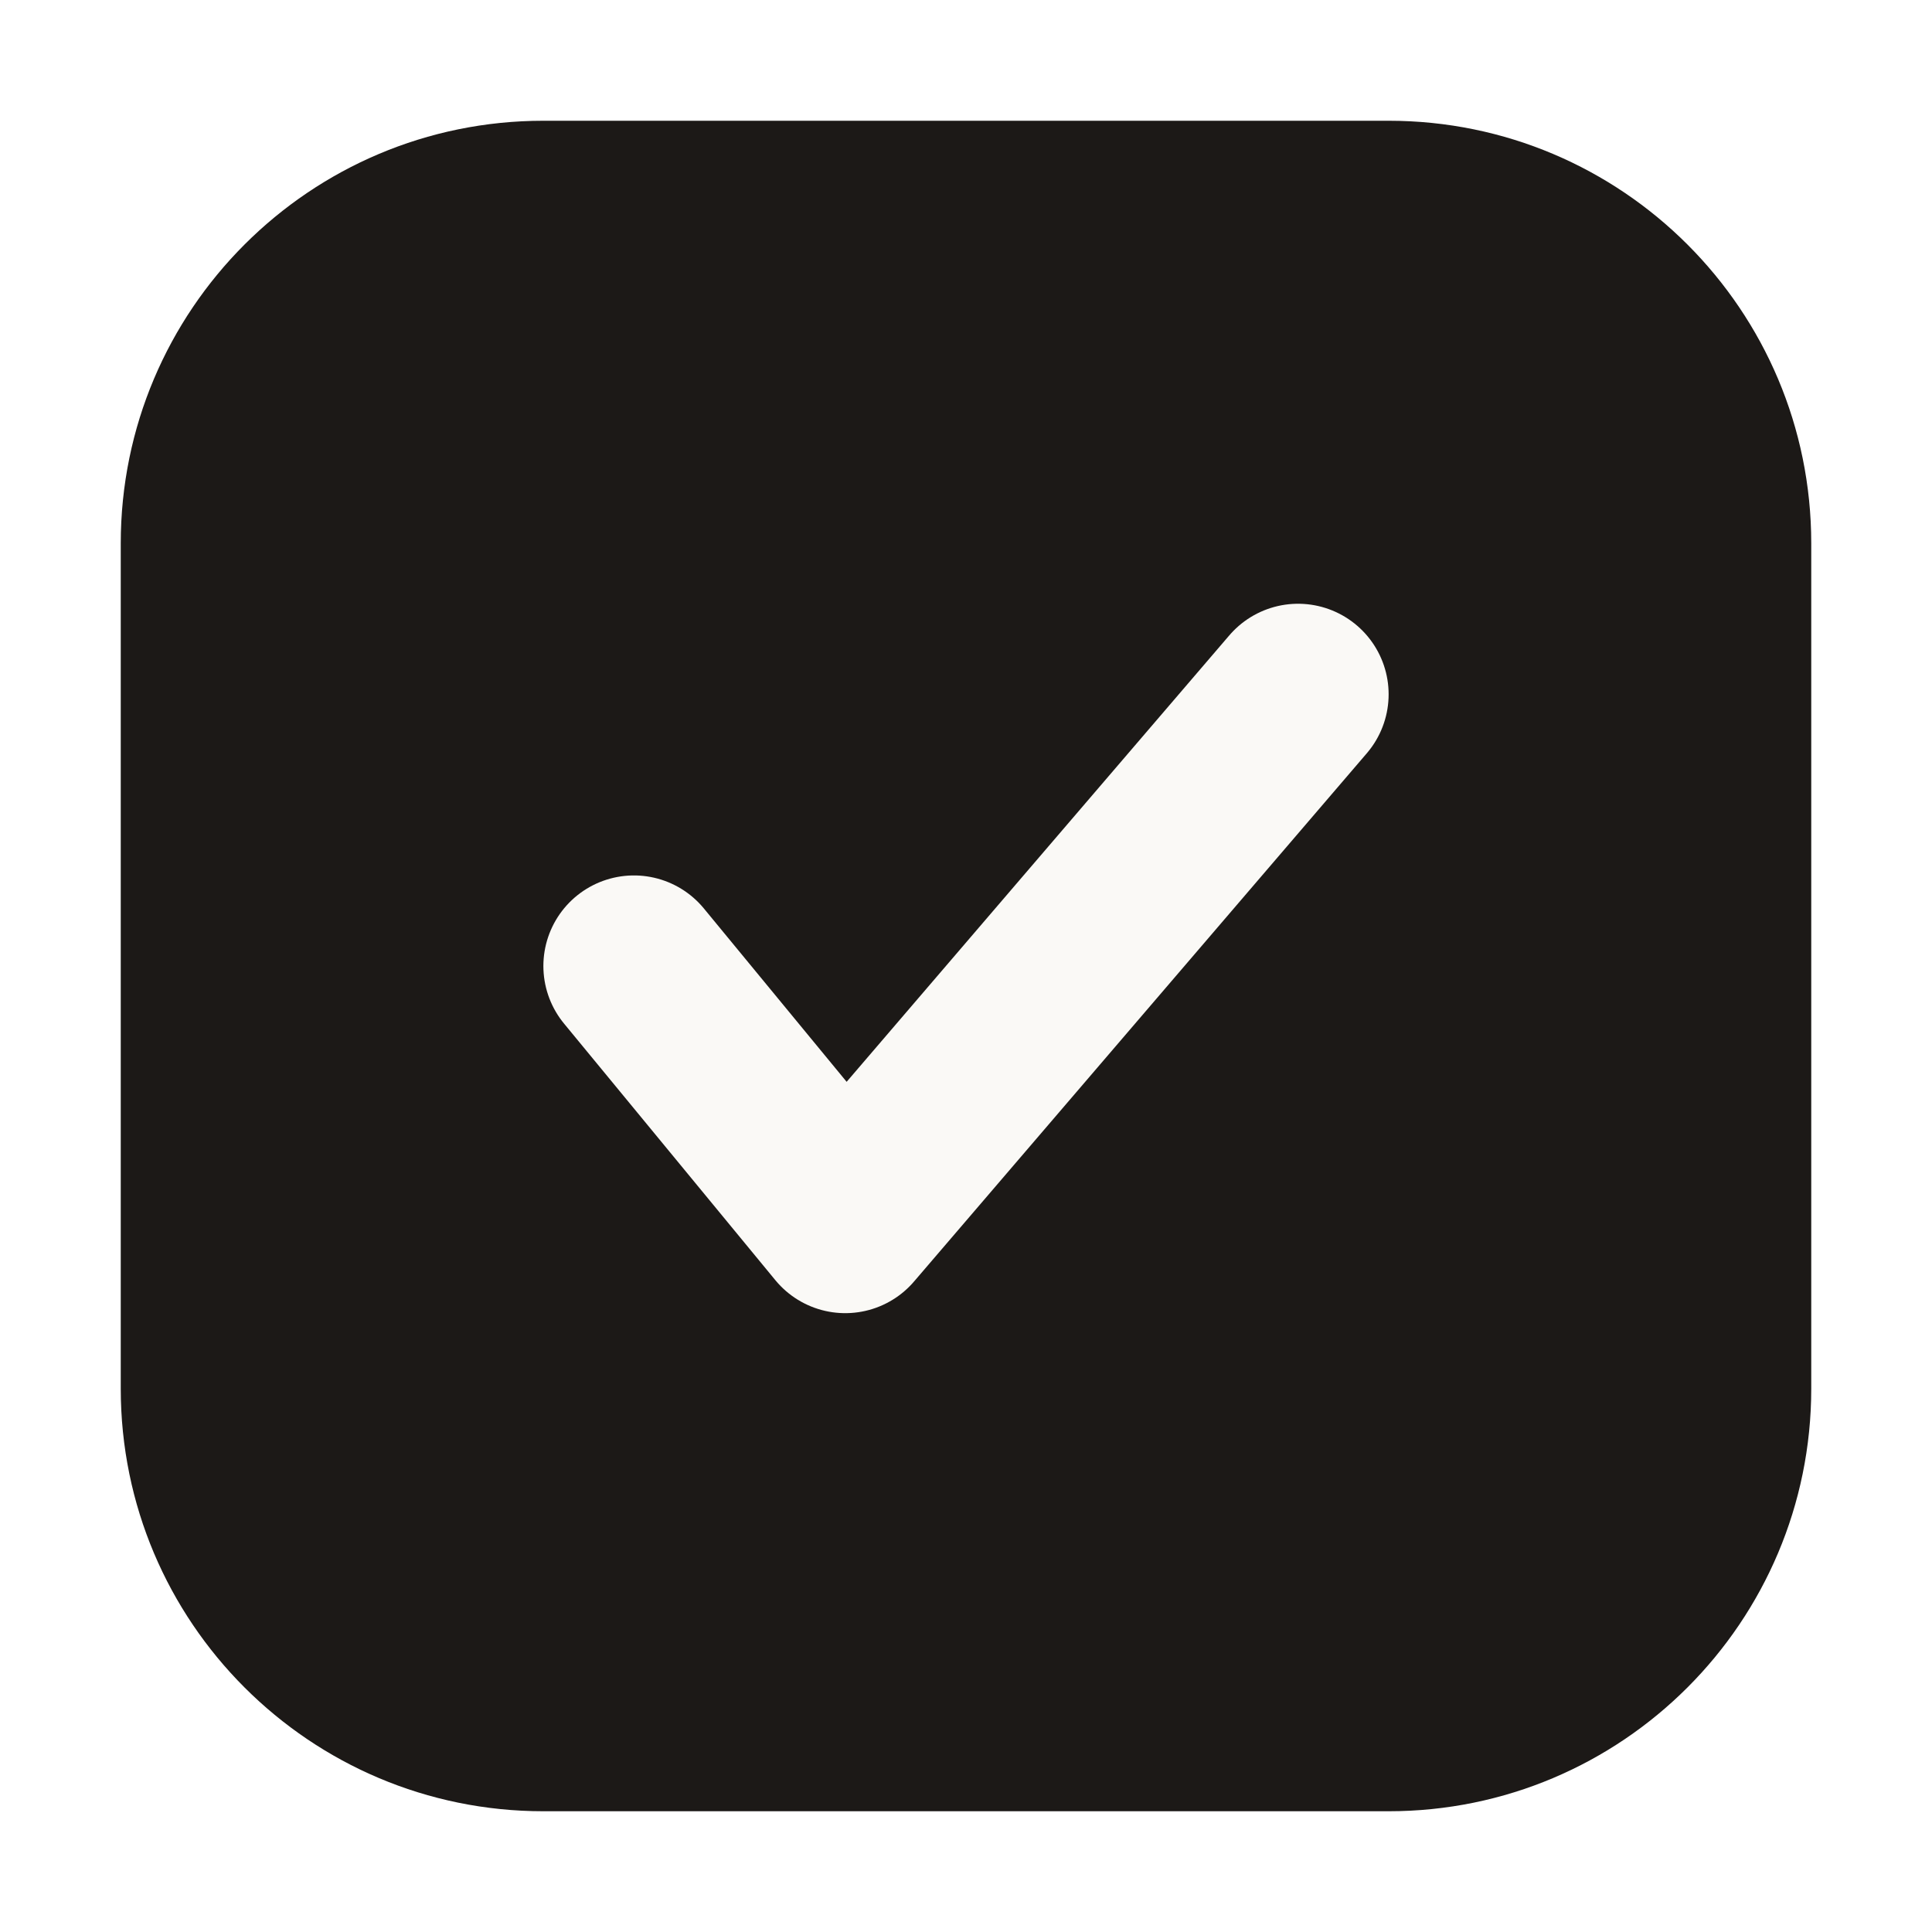
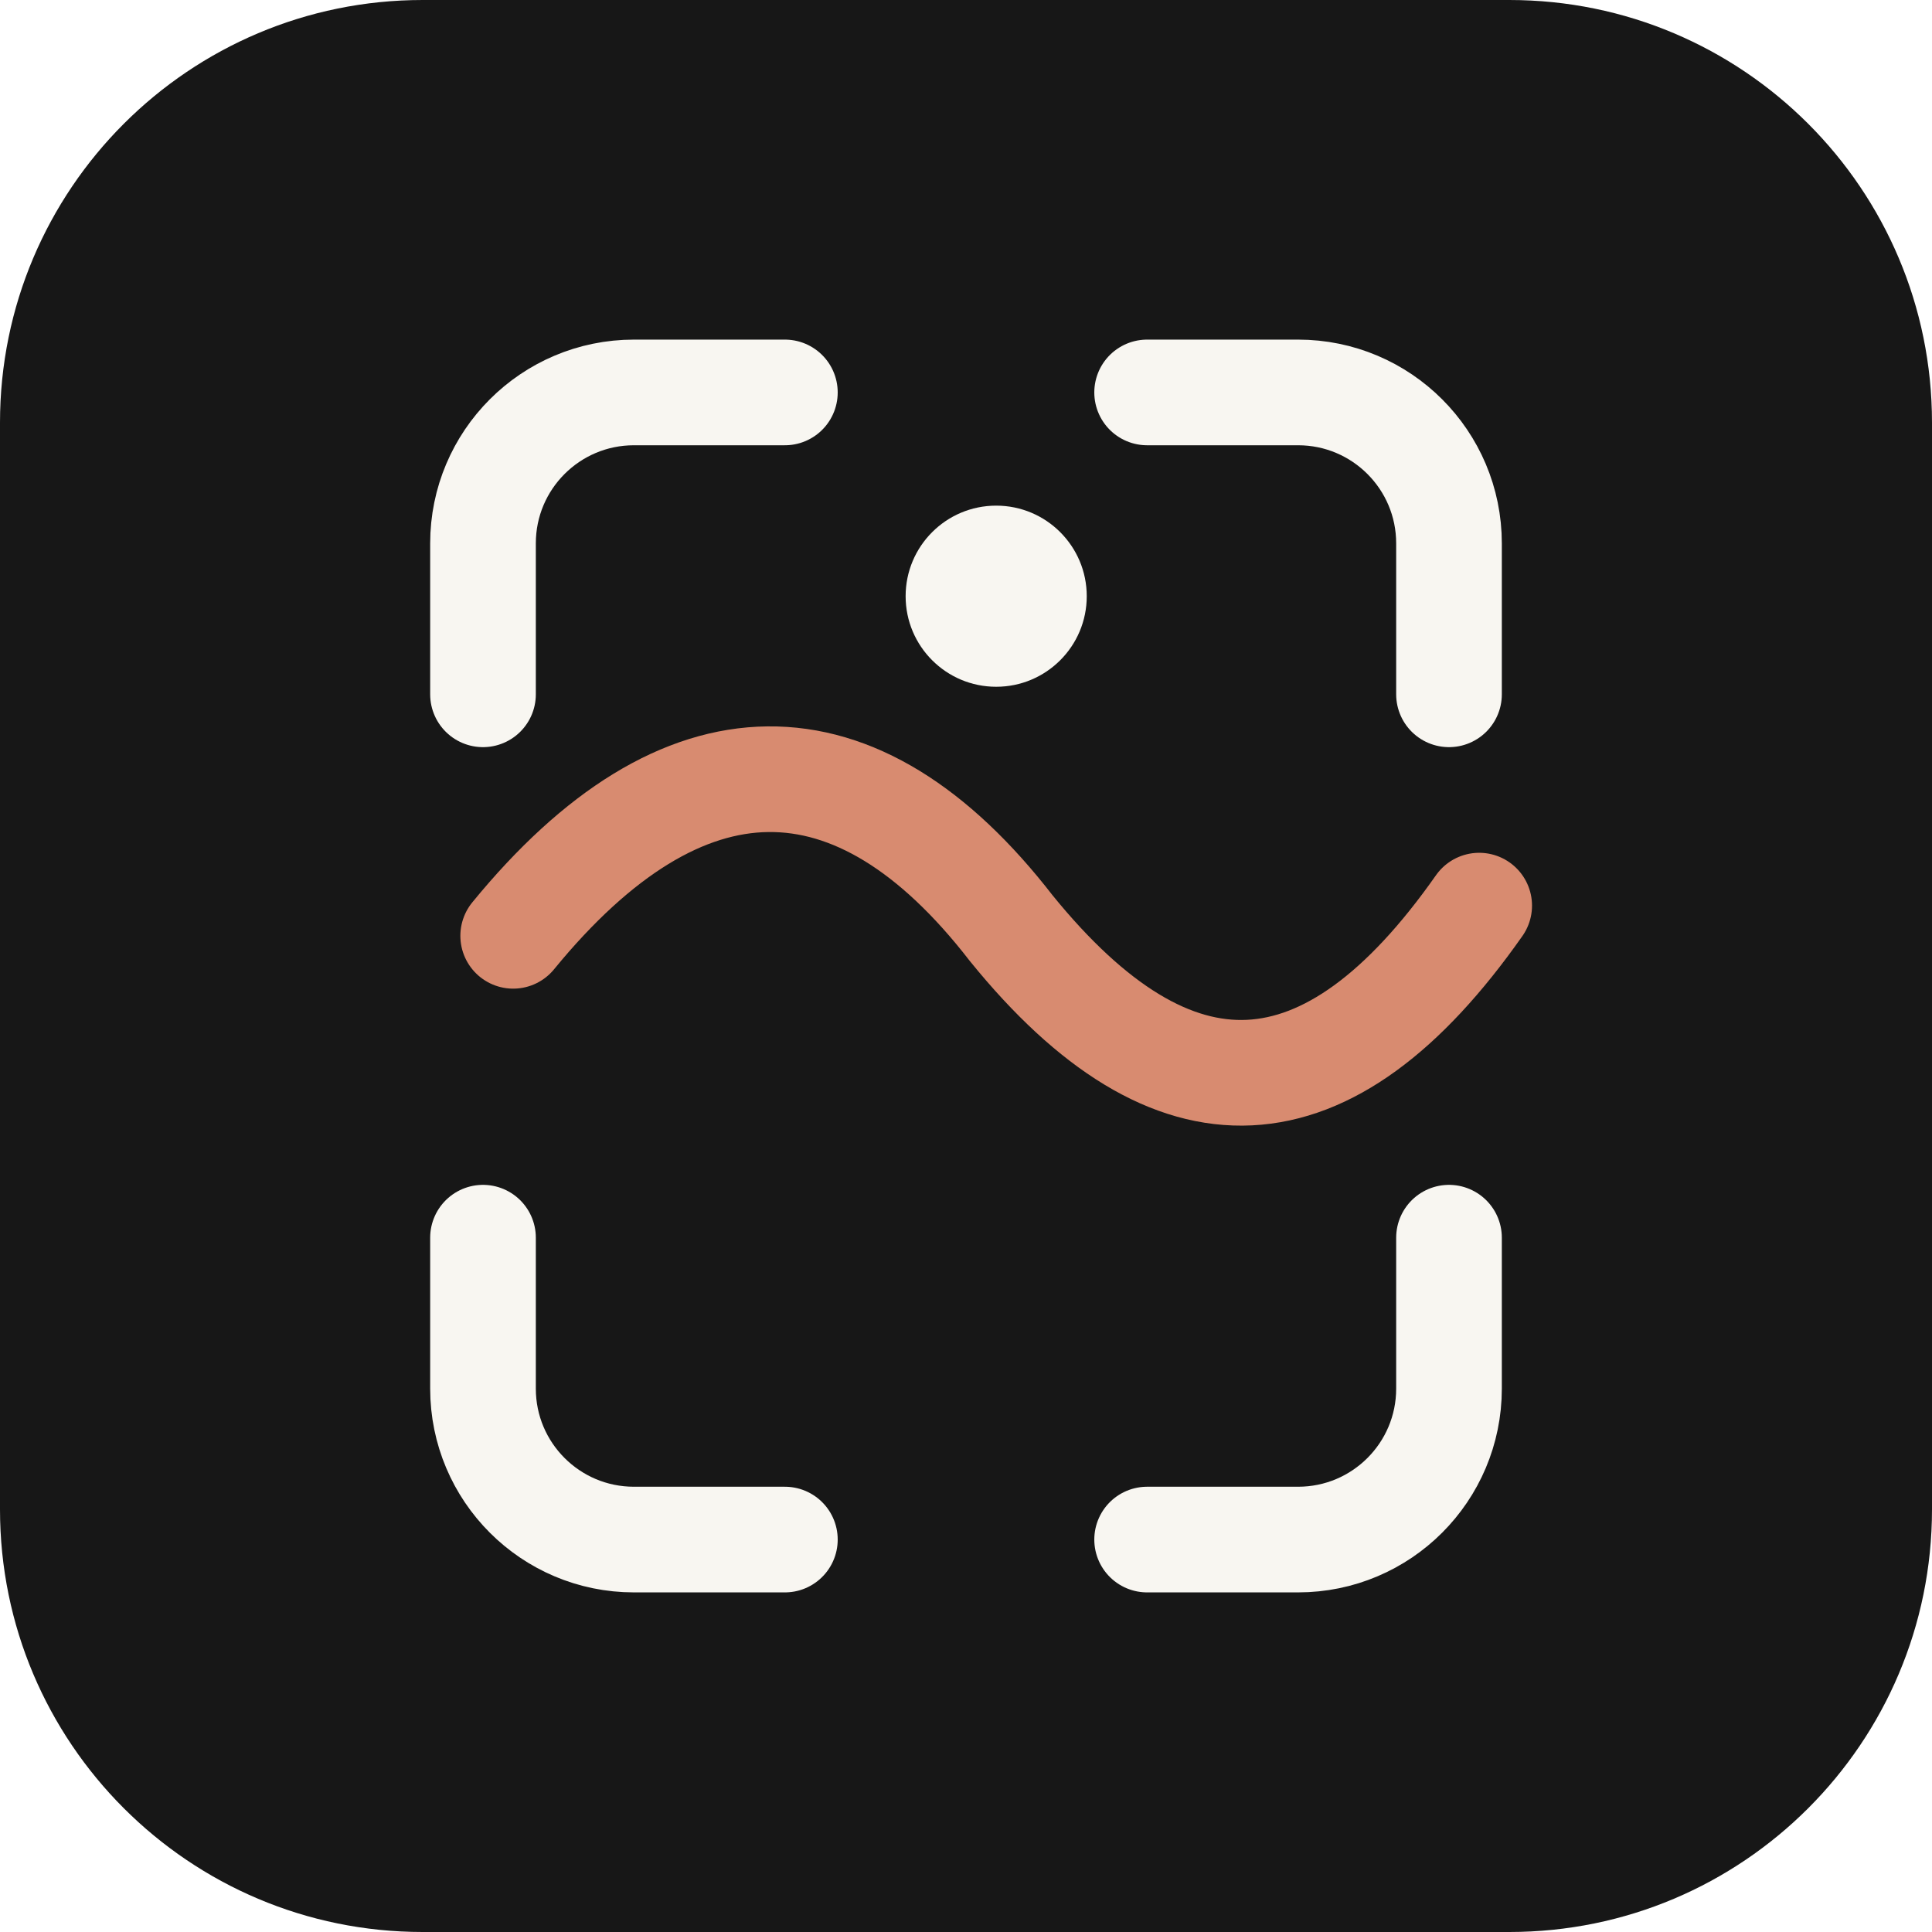
- <svg xmlns="http://www.w3.org/2000/svg" viewBox="0 0 64 64">
-   <rect x="4" y="4" width="56" height="56" rx="14" fill="#1c1917" />
-   <path d="M21 32l7 8.5L43 23" stroke="#faf9f6" stroke-width="6" stroke-linecap="round" stroke-linejoin="round" fill="none" />
+ <svg xmlns="http://www.w3.org/2000/svg" width="512" height="512" viewBox="0 0 512 512" fill="none">
+   <rect width="512" height="512" rx="112" fill="#171717" />
+   <path d="M128 184V144C128 121.909 145.909 104 168 104H208" stroke="#F8F6F1" stroke-width="28" stroke-linecap="round" />
+   <path d="M384 184V144C384 121.909 366.091 104 344 104H304" stroke="#F8F6F1" stroke-width="28" stroke-linecap="round" />
+   <path d="M128 328V368C128 390.091 145.909 408 168 408H208" stroke="#F8F6F1" stroke-width="28" stroke-linecap="round" />
+   <path d="M384 328V368C384 390.091 366.091 408 344 408H304" stroke="#F8F6F1" stroke-width="28" stroke-linecap="round" />
+   <path d="M136 248C181 193 227 193 268 246C311 299 352 297 392 240" stroke="#D88B70" stroke-width="28" stroke-linecap="round" />
+   <circle cx="264" cy="158" r="24" fill="#F8F6F1" />
</svg>
